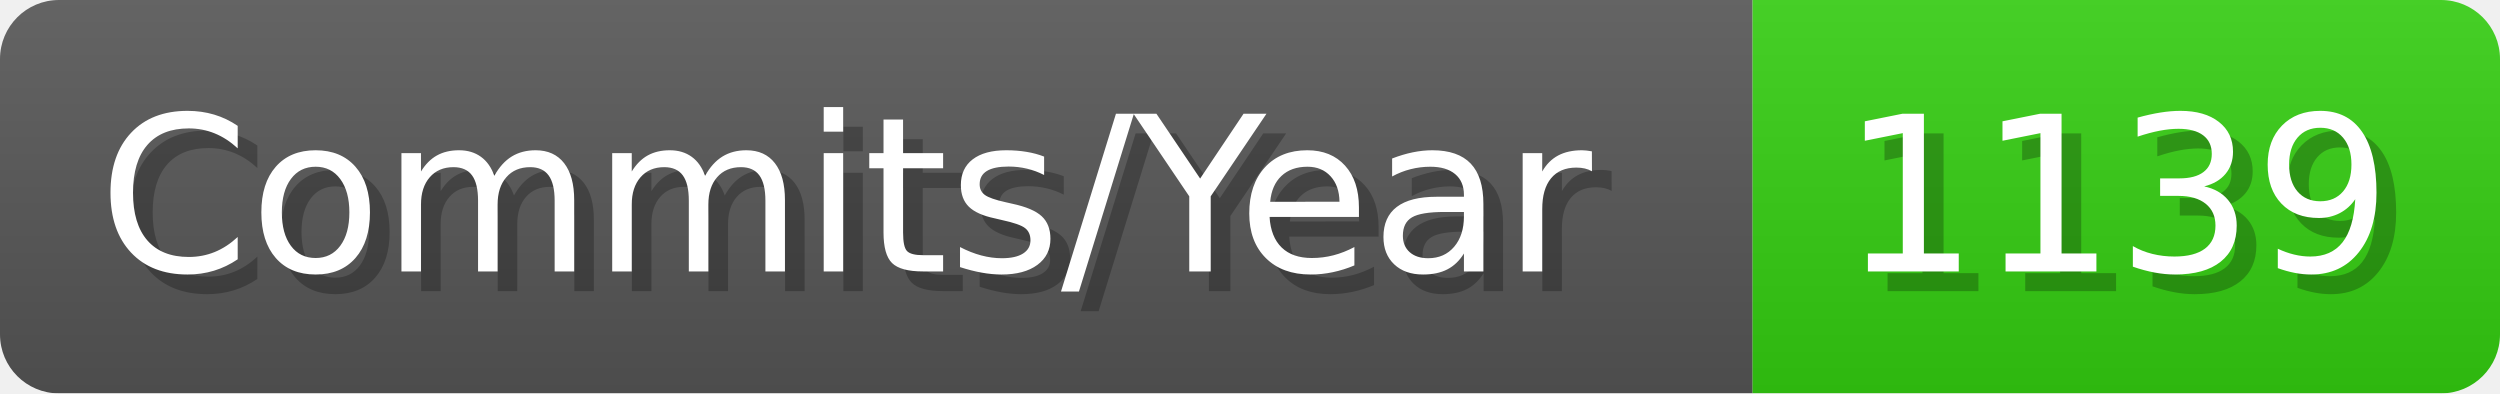
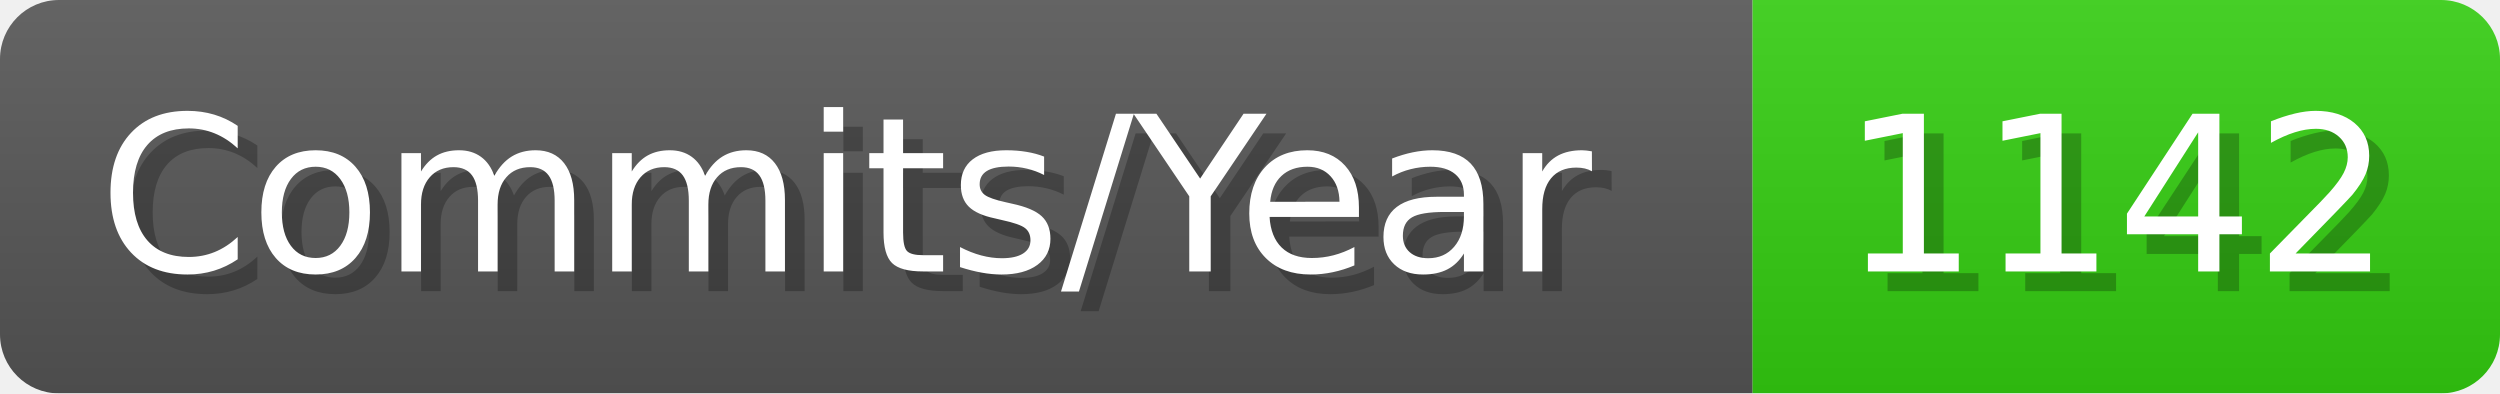
- <svg xmlns="http://www.w3.org/2000/svg" width="127.1" height="20" viewBox="0 0 1271 200" role="img" aria-label="Commits/Year: 1139">
+ <svg xmlns="http://www.w3.org/2000/svg" width="127.1" height="20" viewBox="0 0 1271 200" role="img" aria-label="Commits/Year: 1142">
  <linearGradient id="aUPdi" x2="0" y2="100%">
    <stop offset="0" stop-opacity=".1" stop-color="#EEE" />
    <stop offset="1" stop-opacity=".1" />
  </linearGradient>
  <mask id="WfAiQ">
    <rect width="1271" height="200" rx="30" fill="#FFF" />
  </mask>
  <g mask="url(#WfAiQ)">
    <rect width="891" height="200" fill="#555" />
    <rect width="380" height="200" fill="#3C1" x="891" />
    <rect width="1271" height="200" fill="url(#aUPdi)" />
  </g>
  <g aria-hidden="true" fill="#fff" text-anchor="start" font-family="Verdana,DejaVu Sans,sans-serif" font-size="110">
    <text x="60" y="148" textLength="791" fill="#000" opacity="0.25">Commits/Year</text>
    <text x="50" y="138" textLength="791">Commits/Year</text>
-     <text x="946" y="148" textLength="280" fill="#000" opacity="0.25">1139</text>
-     <text x="936" y="138" textLength="280">1139</text>
+     <text x="946" y="148" textLength="280" fill="#000" opacity="0.25">1142</text>
+     <text x="936" y="138" textLength="280">1142</text>
  </g>
</svg>
